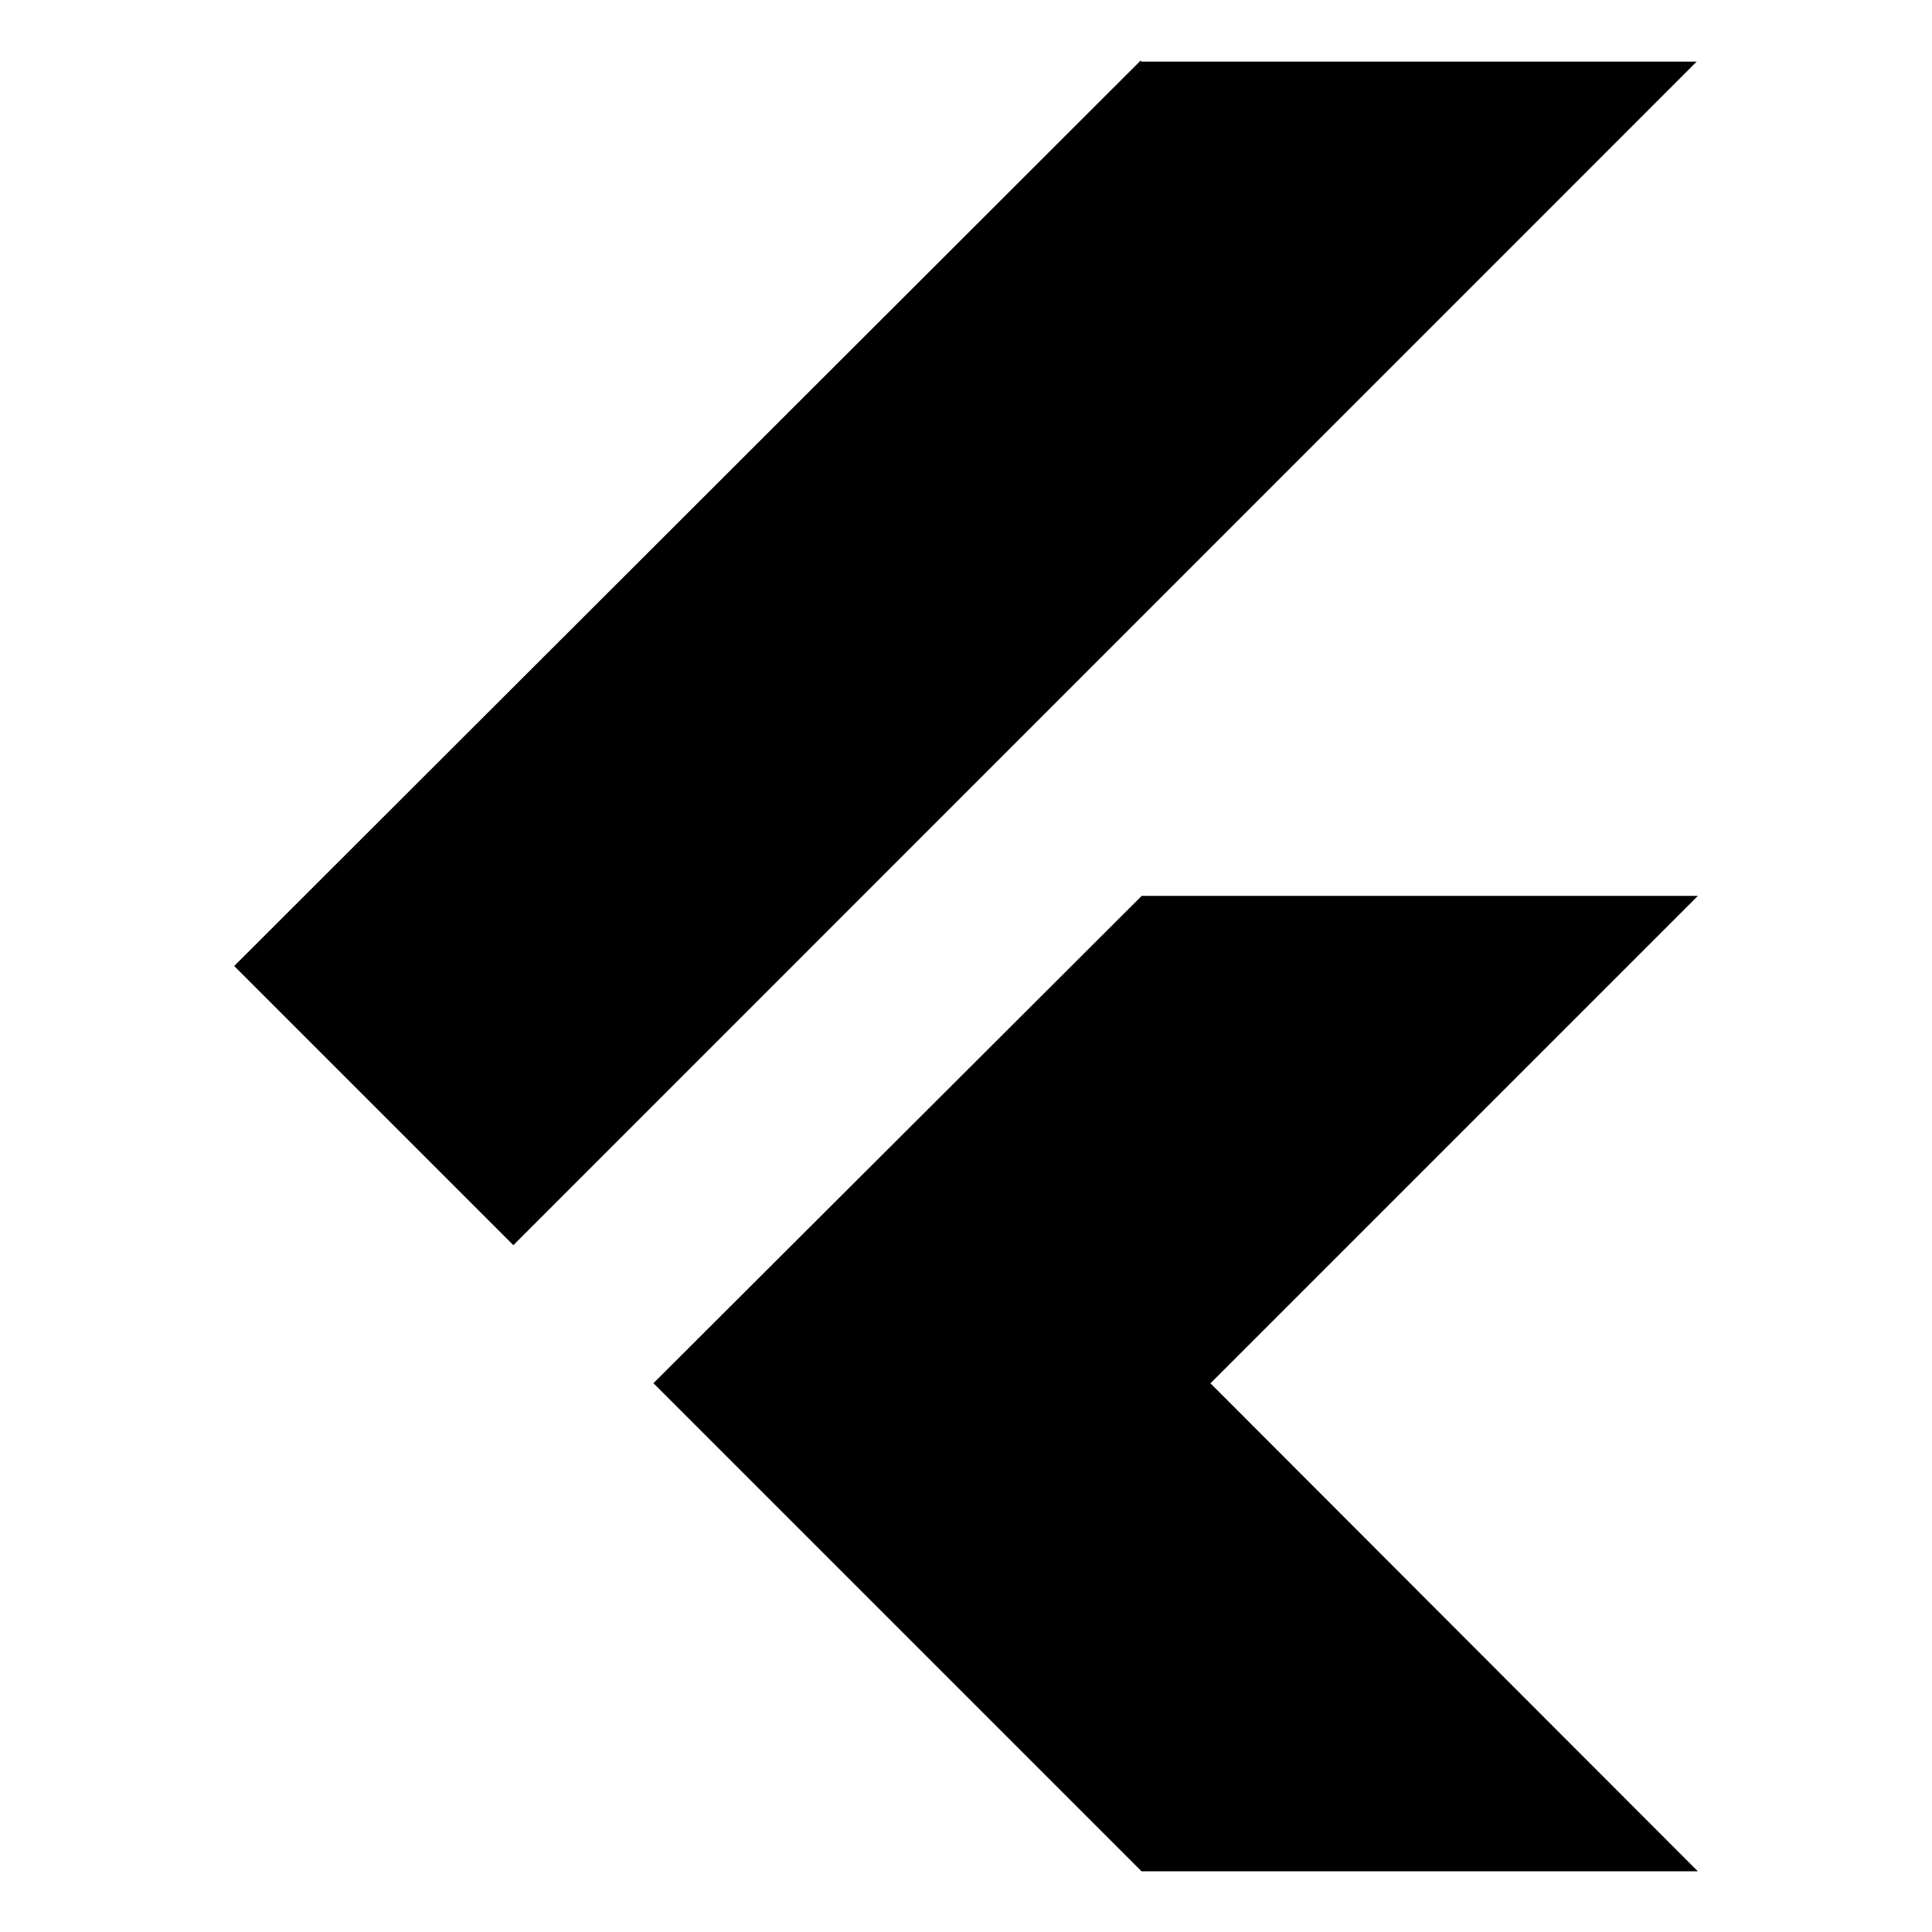
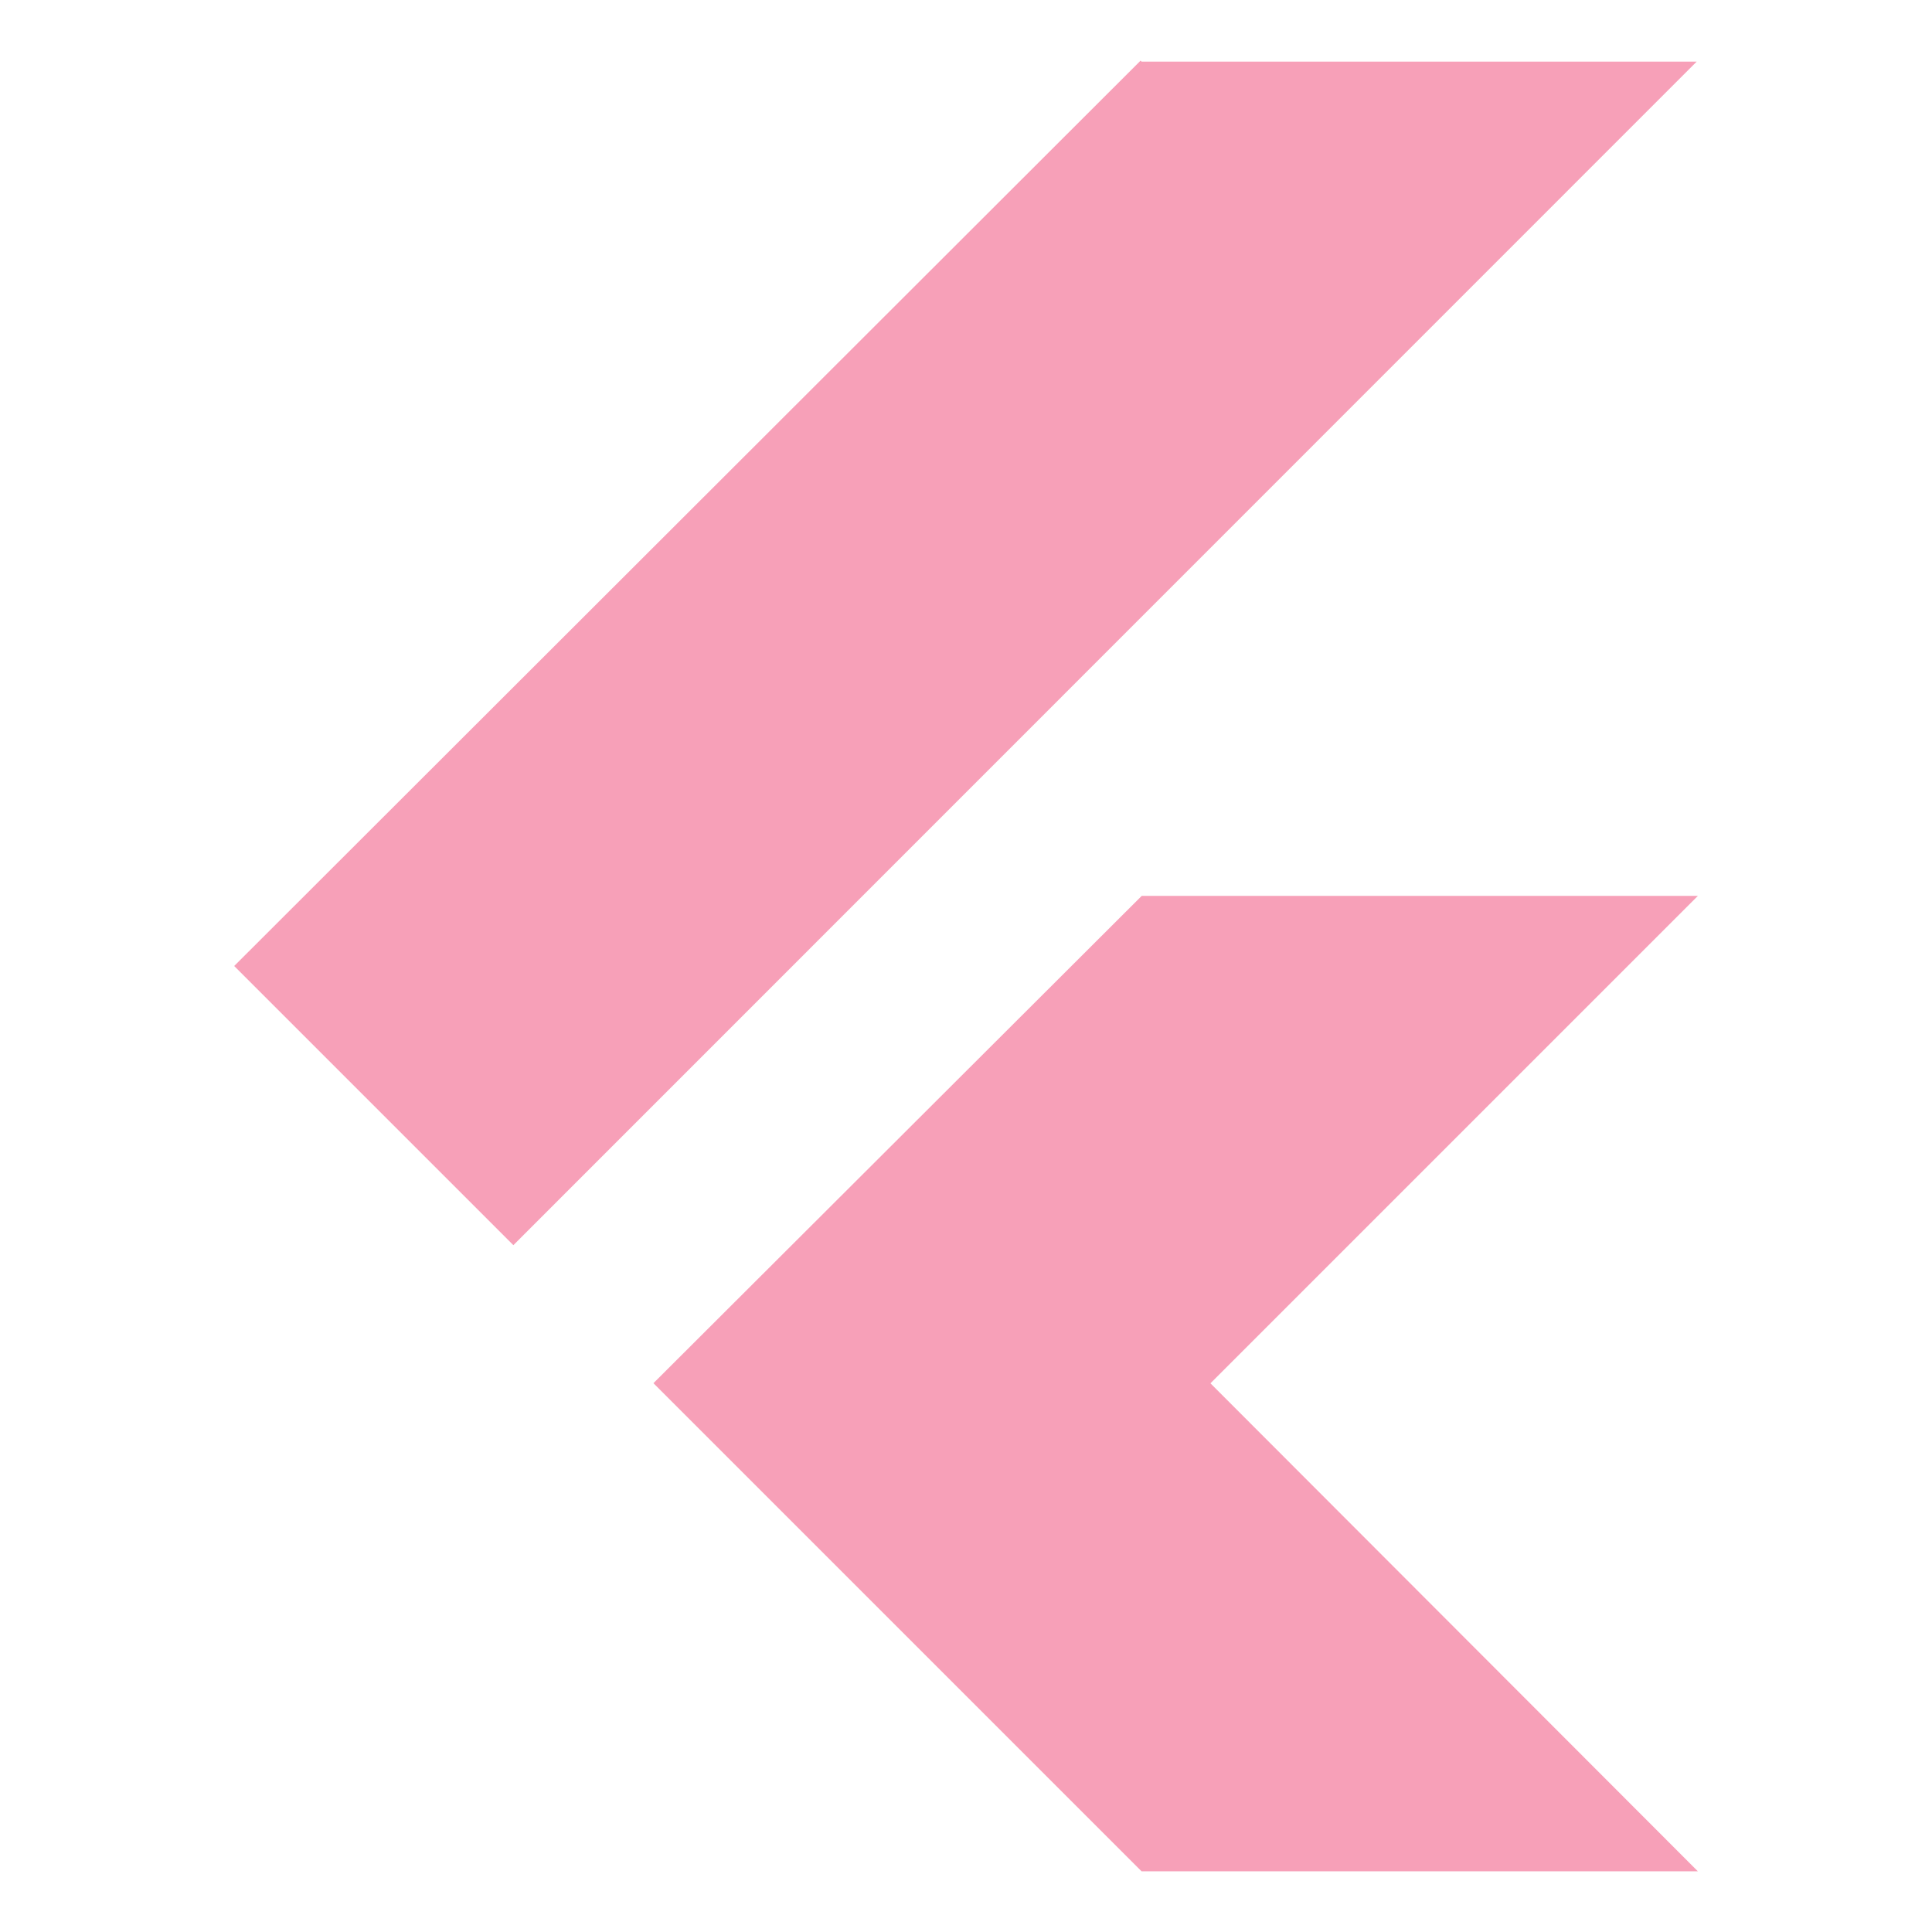
- <svg xmlns="http://www.w3.org/2000/svg" fill="#000000" width="800px" height="800px" viewBox="0 0 32 32" version="1.1">
+ <svg xmlns="http://www.w3.org/2000/svg" fill="#f7a0b8" width="800px" height="800px" viewBox="0 0 32 32" version="1.1">
  <path d="M18.909 14.84l-8.086 8.070 8.085 8.085h9.214l-8.073-8.083 8.073-8.073h-9.212zM18.892 1.004l-15.013 14.996 4.624 4.624 19.599-19.603h-9.194z" />
</svg>
